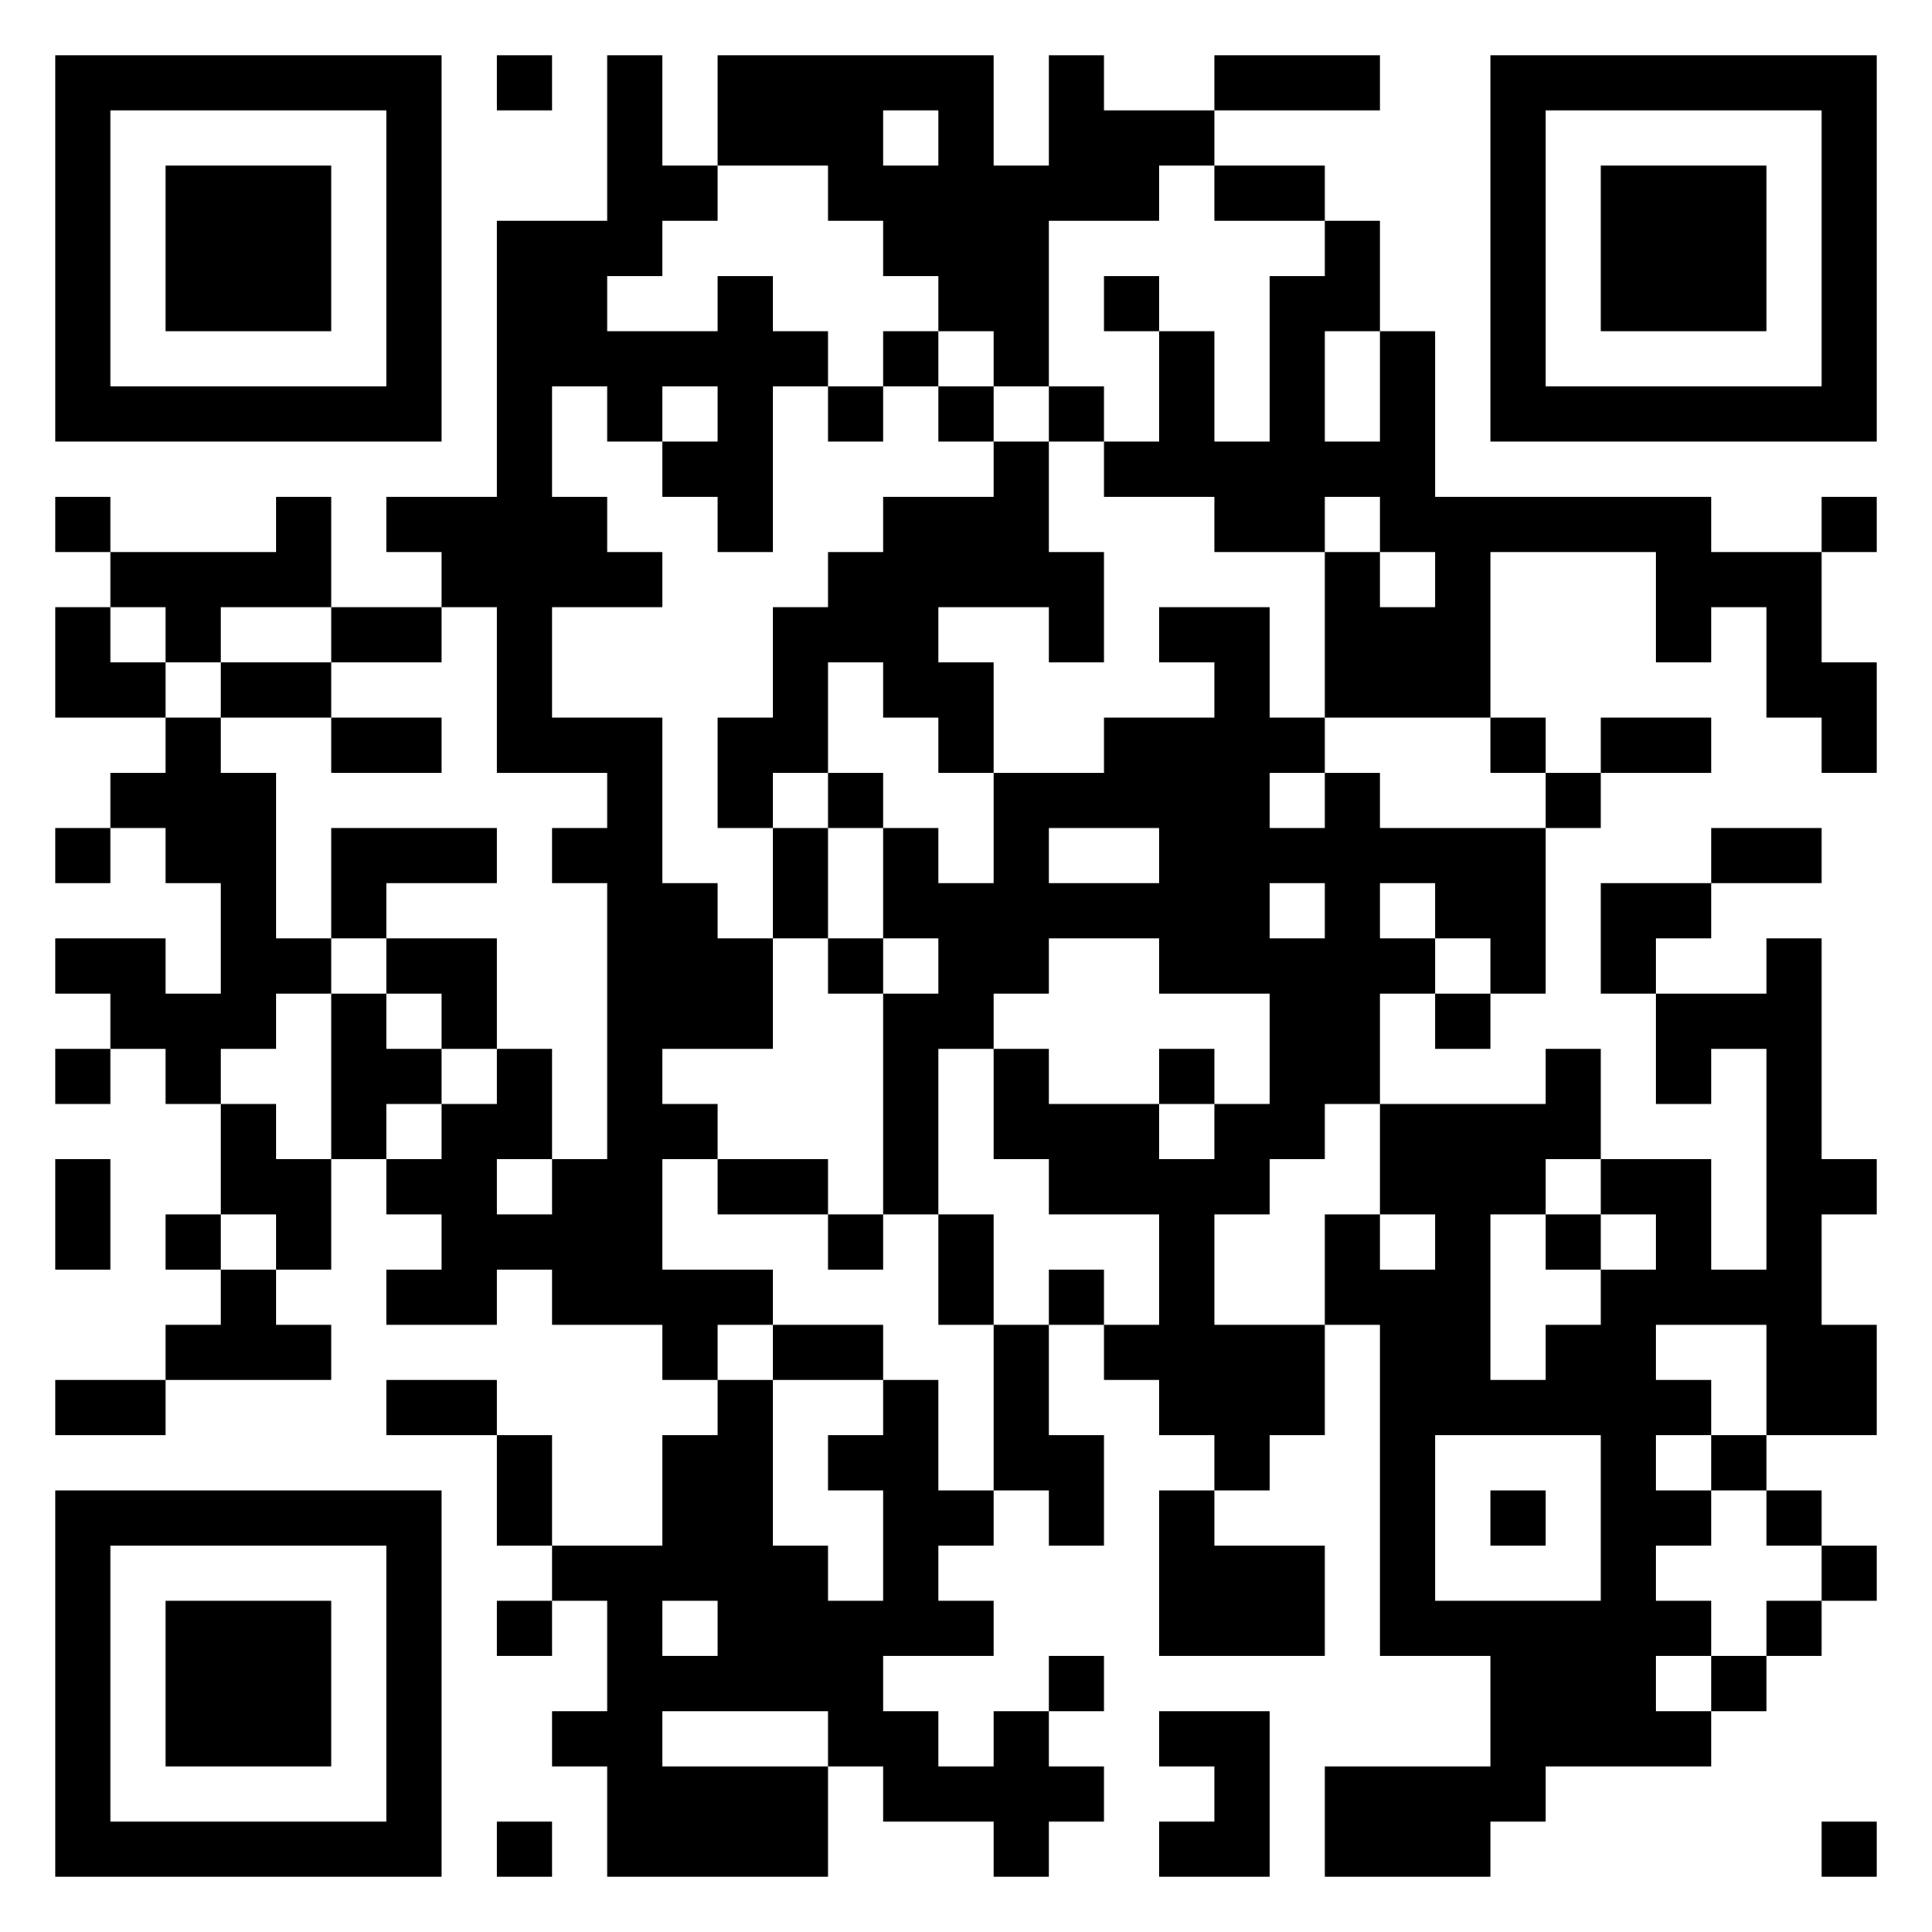
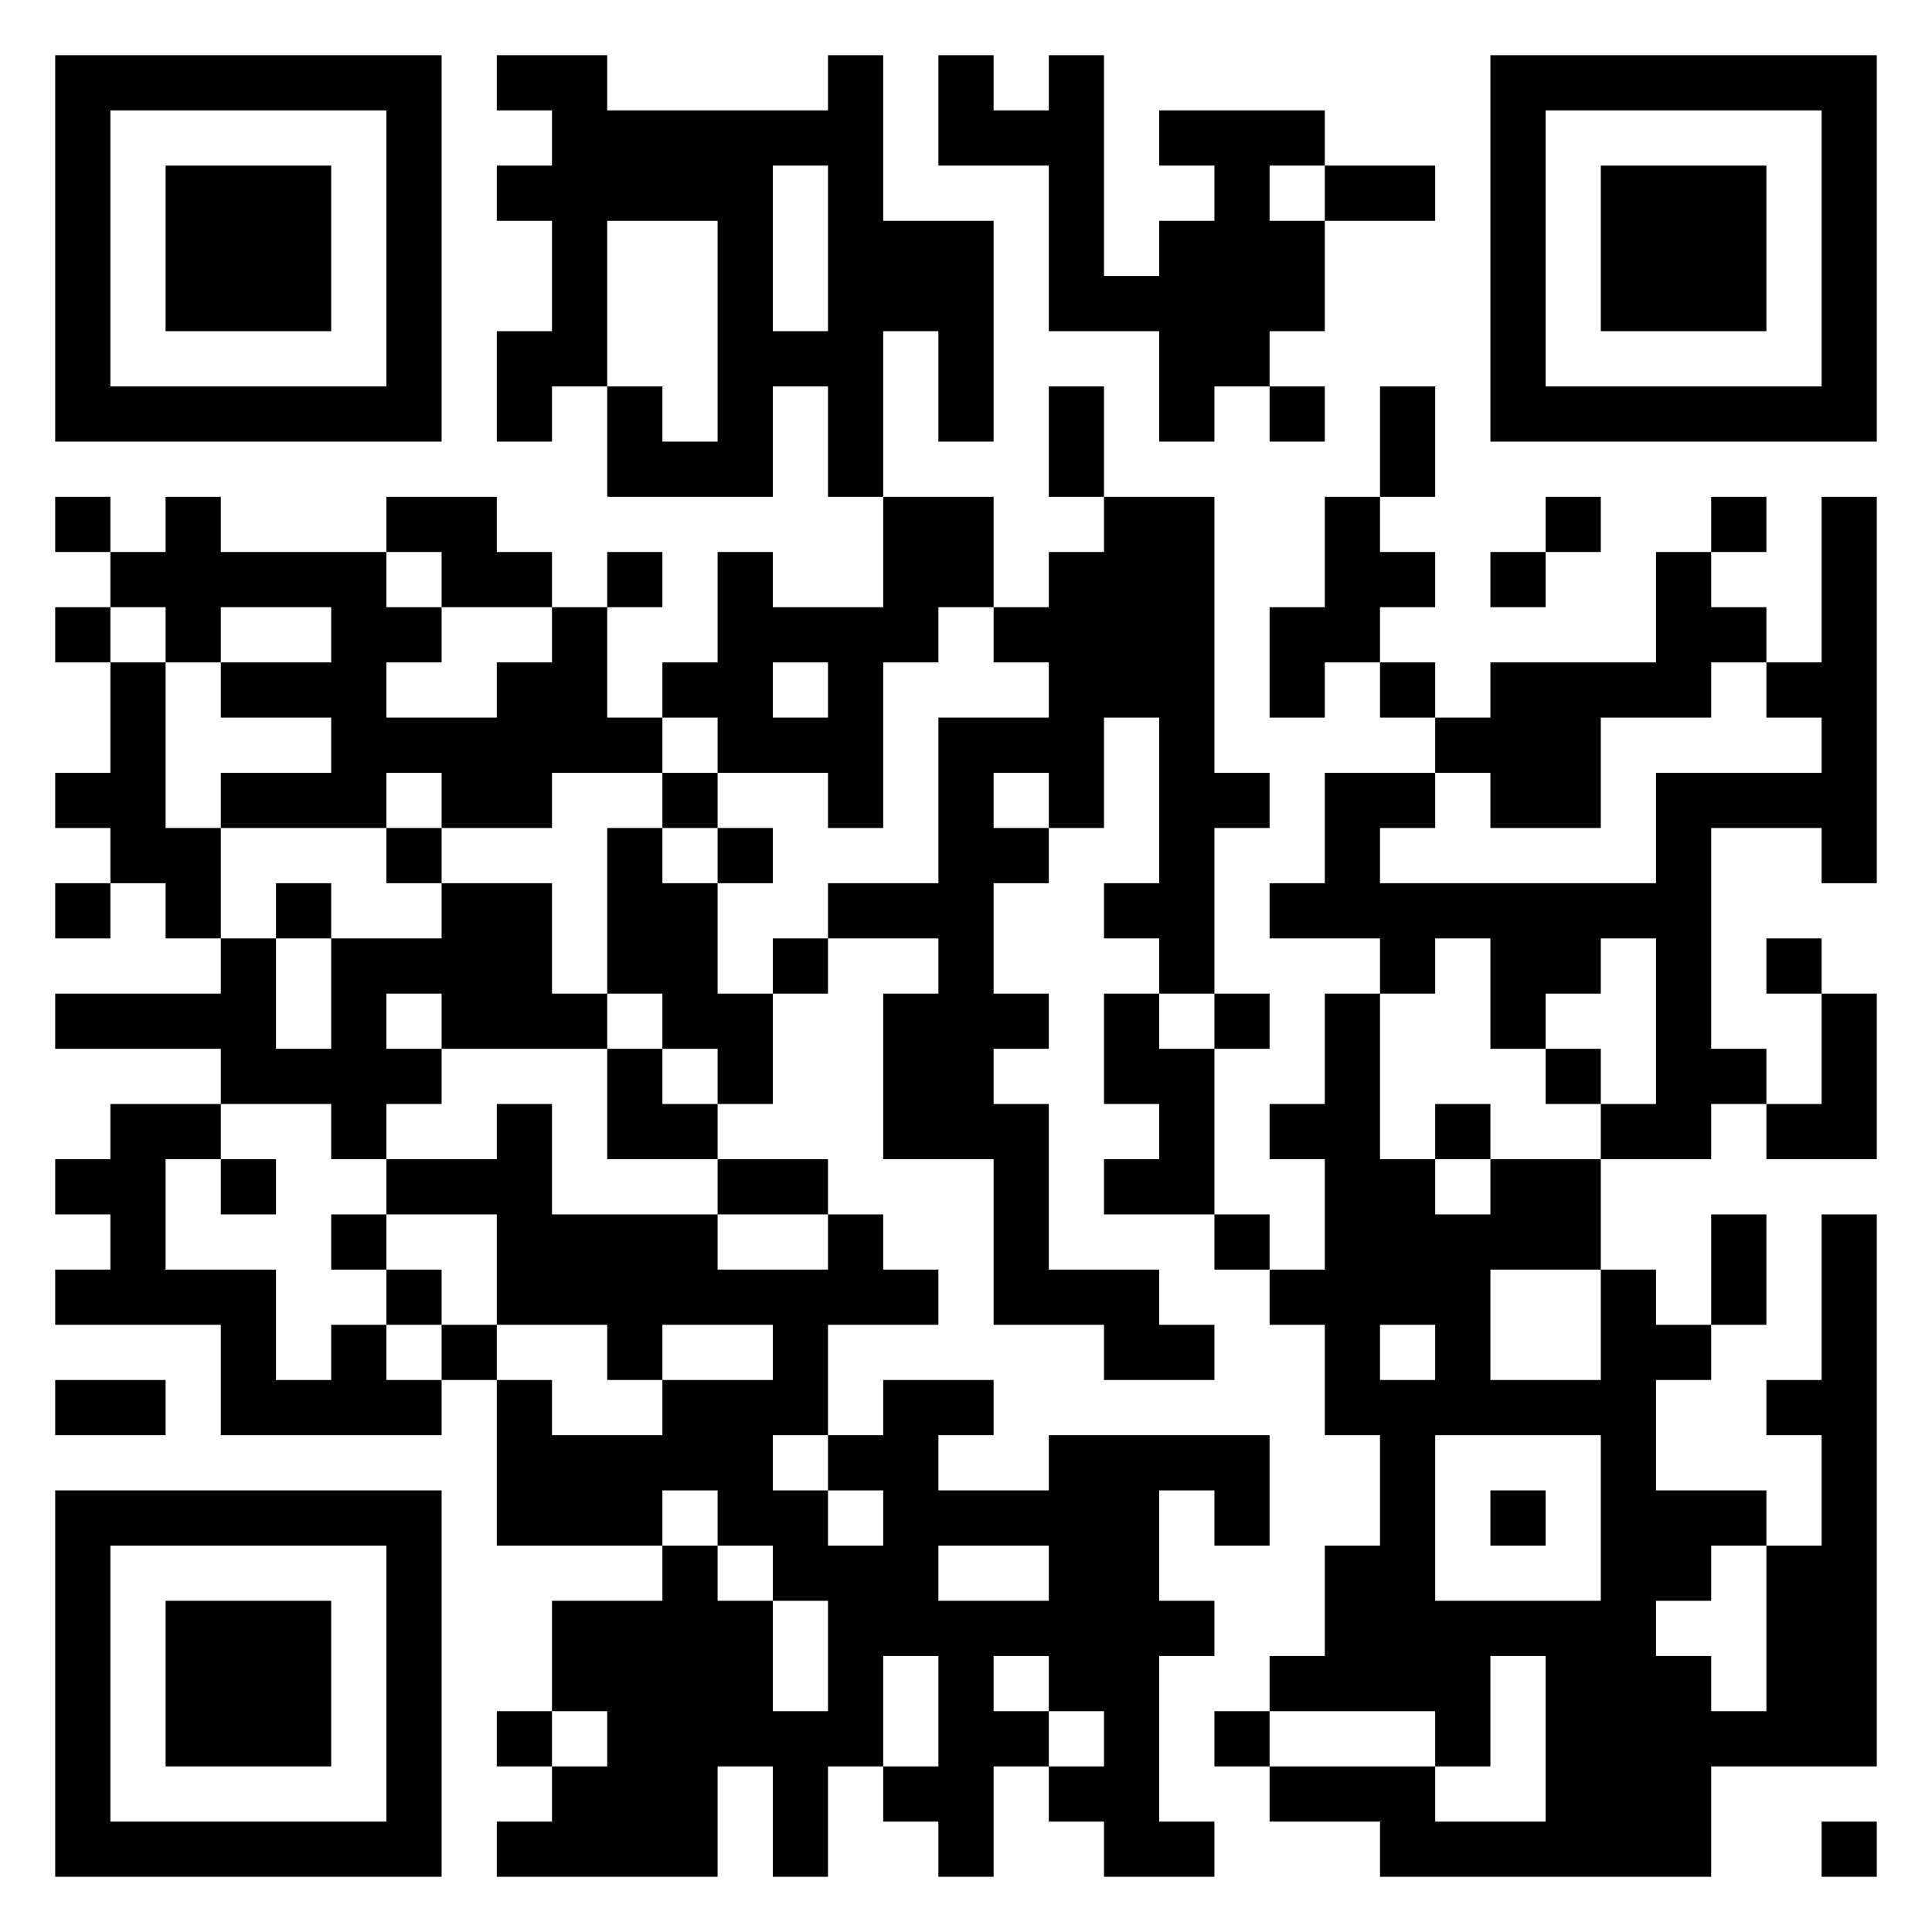
<svg xmlns="http://www.w3.org/2000/svg" width="35mm" height="35mm" version="1.1" viewBox="0 0 35 35">
-   <path d="M1,1H2V2H1zM2,1H3V2H2zM3,1H4V2H3zM4,1H5V2H4zM5,1H6V2H5zM6,1H7V2H6zM7,1H8V2H7zM9,1H10V2H9zM11,1H12V2H11zM13,1H14V2H13zM14,1H15V2H14zM15,1H16V2H15zM16,1H17V2H16zM17,1H18V2H17zM19,1H20V2H19zM22,1H23V2H22zM23,1H24V2H23zM24,1H25V2H24zM27,1H28V2H27zM28,1H29V2H28zM29,1H30V2H29zM30,1H31V2H30zM31,1H32V2H31zM32,1H33V2H32zM33,1H34V2H33zM1,2H2V3H1zM7,2H8V3H7zM11,2H12V3H11zM13,2H14V3H13zM14,2H15V3H14zM15,2H16V3H15zM17,2H18V3H17zM19,2H20V3H19zM20,2H21V3H20zM21,2H22V3H21zM27,2H28V3H27zM33,2H34V3H33zM1,3H2V4H1zM3,3H4V4H3zM4,3H5V4H4zM5,3H6V4H5zM7,3H8V4H7zM11,3H12V4H11zM12,3H13V4H12zM15,3H16V4H15zM16,3H17V4H16zM17,3H18V4H17zM18,3H19V4H18zM19,3H20V4H19zM20,3H21V4H20zM22,3H23V4H22zM23,3H24V4H23zM27,3H28V4H27zM29,3H30V4H29zM30,3H31V4H30zM31,3H32V4H31zM33,3H34V4H33zM1,4H2V5H1zM3,4H4V5H3zM4,4H5V5H4zM5,4H6V5H5zM7,4H8V5H7zM9,4H10V5H9zM10,4H11V5H10zM11,4H12V5H11zM16,4H17V5H16zM17,4H18V5H17zM18,4H19V5H18zM24,4H25V5H24zM27,4H28V5H27zM29,4H30V5H29zM30,4H31V5H30zM31,4H32V5H31zM33,4H34V5H33zM1,5H2V6H1zM3,5H4V6H3zM4,5H5V6H4zM5,5H6V6H5zM7,5H8V6H7zM9,5H10V6H9zM10,5H11V6H10zM13,5H14V6H13zM17,5H18V6H17zM18,5H19V6H18zM20,5H21V6H20zM23,5H24V6H23zM24,5H25V6H24zM27,5H28V6H27zM29,5H30V6H29zM30,5H31V6H30zM31,5H32V6H31zM33,5H34V6H33zM1,6H2V7H1zM7,6H8V7H7zM9,6H10V7H9zM10,6H11V7H10zM11,6H12V7H11zM12,6H13V7H12zM13,6H14V7H13zM14,6H15V7H14zM16,6H17V7H16zM18,6H19V7H18zM21,6H22V7H21zM23,6H24V7H23zM25,6H26V7H25zM27,6H28V7H27zM33,6H34V7H33zM1,7H2V8H1zM2,7H3V8H2zM3,7H4V8H3zM4,7H5V8H4zM5,7H6V8H5zM6,7H7V8H6zM7,7H8V8H7zM9,7H10V8H9zM11,7H12V8H11zM13,7H14V8H13zM15,7H16V8H15zM17,7H18V8H17zM19,7H20V8H19zM21,7H22V8H21zM23,7H24V8H23zM25,7H26V8H25zM27,7H28V8H27zM28,7H29V8H28zM29,7H30V8H29zM30,7H31V8H30zM31,7H32V8H31zM32,7H33V8H32zM33,7H34V8H33zM9,8H10V9H9zM12,8H13V9H12zM13,8H14V9H13zM18,8H19V9H18zM20,8H21V9H20zM21,8H22V9H21zM22,8H23V9H22zM23,8H24V9H23zM24,8H25V9H24zM25,8H26V9H25zM1,9H2V10H1zM5,9H6V10H5zM7,9H8V10H7zM8,9H9V10H8zM9,9H10V10H9zM10,9H11V10H10zM13,9H14V10H13zM16,9H17V10H16zM17,9H18V10H17zM18,9H19V10H18zM22,9H23V10H22zM23,9H24V10H23zM25,9H26V10H25zM26,9H27V10H26zM27,9H28V10H27zM28,9H29V10H28zM29,9H30V10H29zM30,9H31V10H30zM33,9H34V10H33zM2,10H3V11H2zM3,10H4V11H3zM4,10H5V11H4zM5,10H6V11H5zM8,10H9V11H8zM9,10H10V11H9zM10,10H11V11H10zM11,10H12V11H11zM15,10H16V11H15zM16,10H17V11H16zM17,10H18V11H17zM18,10H19V11H18zM19,10H20V11H19zM24,10H25V11H24zM26,10H27V11H26zM30,10H31V11H30zM31,10H32V11H31zM32,10H33V11H32zM1,11H2V12H1zM3,11H4V12H3zM6,11H7V12H6zM7,11H8V12H7zM9,11H10V12H9zM14,11H15V12H14zM15,11H16V12H15zM16,11H17V12H16zM19,11H20V12H19zM21,11H22V12H21zM22,11H23V12H22zM24,11H25V12H24zM25,11H26V12H25zM26,11H27V12H26zM30,11H31V12H30zM32,11H33V12H32zM1,12H2V13H1zM2,12H3V13H2zM4,12H5V13H4zM5,12H6V13H5zM9,12H10V13H9zM14,12H15V13H14zM16,12H17V13H16zM17,12H18V13H17zM22,12H23V13H22zM24,12H25V13H24zM25,12H26V13H25zM26,12H27V13H26zM32,12H33V13H32zM33,12H34V13H33zM3,13H4V14H3zM6,13H7V14H6zM7,13H8V14H7zM9,13H10V14H9zM10,13H11V14H10zM11,13H12V14H11zM13,13H14V14H13zM14,13H15V14H14zM17,13H18V14H17zM20,13H21V14H20zM21,13H22V14H21zM22,13H23V14H22zM23,13H24V14H23zM27,13H28V14H27zM29,13H30V14H29zM30,13H31V14H30zM33,13H34V14H33zM2,14H3V15H2zM3,14H4V15H3zM4,14H5V15H4zM11,14H12V15H11zM13,14H14V15H13zM15,14H16V15H15zM18,14H19V15H18zM19,14H20V15H19zM20,14H21V15H20zM21,14H22V15H21zM22,14H23V15H22zM24,14H25V15H24zM28,14H29V15H28zM1,15H2V16H1zM3,15H4V16H3zM4,15H5V16H4zM6,15H7V16H6zM7,15H8V16H7zM8,15H9V16H8zM10,15H11V16H10zM11,15H12V16H11zM14,15H15V16H14zM16,15H17V16H16zM18,15H19V16H18zM21,15H22V16H21zM22,15H23V16H22zM23,15H24V16H23zM24,15H25V16H24zM25,15H26V16H25zM26,15H27V16H26zM27,15H28V16H27zM31,15H32V16H31zM32,15H33V16H32zM4,16H5V17H4zM6,16H7V17H6zM11,16H12V17H11zM12,16H13V17H12zM14,16H15V17H14zM16,16H17V17H16zM17,16H18V17H17zM18,16H19V17H18zM19,16H20V17H19zM20,16H21V17H20zM21,16H22V17H21zM22,16H23V17H22zM24,16H25V17H24zM26,16H27V17H26zM27,16H28V17H27zM29,16H30V17H29zM30,16H31V17H30zM1,17H2V18H1zM2,17H3V18H2zM4,17H5V18H4zM5,17H6V18H5zM7,17H8V18H7zM8,17H9V18H8zM11,17H12V18H11zM12,17H13V18H12zM13,17H14V18H13zM15,17H16V18H15zM17,17H18V18H17zM18,17H19V18H18zM21,17H22V18H21zM22,17H23V18H22zM23,17H24V18H23zM24,17H25V18H24zM25,17H26V18H25zM27,17H28V18H27zM29,17H30V18H29zM32,17H33V18H32zM2,18H3V19H2zM3,18H4V19H3zM4,18H5V19H4zM6,18H7V19H6zM8,18H9V19H8zM11,18H12V19H11zM12,18H13V19H12zM13,18H14V19H13zM16,18H17V19H16zM17,18H18V19H17zM23,18H24V19H23zM24,18H25V19H24zM26,18H27V19H26zM30,18H31V19H30zM31,18H32V19H31zM32,18H33V19H32zM1,19H2V20H1zM3,19H4V20H3zM6,19H7V20H6zM7,19H8V20H7zM9,19H10V20H9zM11,19H12V20H11zM16,19H17V20H16zM18,19H19V20H18zM21,19H22V20H21zM23,19H24V20H23zM24,19H25V20H24zM28,19H29V20H28zM30,19H31V20H30zM32,19H33V20H32zM4,20H5V21H4zM6,20H7V21H6zM8,20H9V21H8zM9,20H10V21H9zM11,20H12V21H11zM12,20H13V21H12zM16,20H17V21H16zM18,20H19V21H18zM19,20H20V21H19zM20,20H21V21H20zM22,20H23V21H22zM23,20H24V21H23zM25,20H26V21H25zM26,20H27V21H26zM27,20H28V21H27zM28,20H29V21H28zM32,20H33V21H32zM1,21H2V22H1zM4,21H5V22H4zM5,21H6V22H5zM7,21H8V22H7zM8,21H9V22H8zM10,21H11V22H10zM11,21H12V22H11zM13,21H14V22H13zM14,21H15V22H14zM16,21H17V22H16zM19,21H20V22H19zM20,21H21V22H20zM21,21H22V22H21zM22,21H23V22H22zM25,21H26V22H25zM26,21H27V22H26zM27,21H28V22H27zM29,21H30V22H29zM30,21H31V22H30zM32,21H33V22H32zM33,21H34V22H33zM1,22H2V23H1zM3,22H4V23H3zM5,22H6V23H5zM8,22H9V23H8zM9,22H10V23H9zM10,22H11V23H10zM11,22H12V23H11zM15,22H16V23H15zM17,22H18V23H17zM21,22H22V23H21zM24,22H25V23H24zM26,22H27V23H26zM28,22H29V23H28zM30,22H31V23H30zM32,22H33V23H32zM4,23H5V24H4zM7,23H8V24H7zM8,23H9V24H8zM10,23H11V24H10zM11,23H12V24H11zM12,23H13V24H12zM13,23H14V24H13zM17,23H18V24H17zM19,23H20V24H19zM21,23H22V24H21zM24,23H25V24H24zM25,23H26V24H25zM26,23H27V24H26zM29,23H30V24H29zM30,23H31V24H30zM31,23H32V24H31zM32,23H33V24H32zM3,24H4V25H3zM4,24H5V25H4zM5,24H6V25H5zM12,24H13V25H12zM14,24H15V25H14zM15,24H16V25H15zM18,24H19V25H18zM20,24H21V25H20zM21,24H22V25H21zM22,24H23V25H22zM23,24H24V25H23zM25,24H26V25H25zM26,24H27V25H26zM28,24H29V25H28zM29,24H30V25H29zM32,24H33V25H32zM33,24H34V25H33zM1,25H2V26H1zM2,25H3V26H2zM7,25H8V26H7zM8,25H9V26H8zM13,25H14V26H13zM16,25H17V26H16zM18,25H19V26H18zM21,25H22V26H21zM22,25H23V26H22zM23,25H24V26H23zM25,25H26V26H25zM26,25H27V26H26zM27,25H28V26H27zM28,25H29V26H28zM29,25H30V26H29zM30,25H31V26H30zM32,25H33V26H32zM33,25H34V26H33zM9,26H10V27H9zM12,26H13V27H12zM13,26H14V27H13zM15,26H16V27H15zM16,26H17V27H16zM18,26H19V27H18zM19,26H20V27H19zM22,26H23V27H22zM25,26H26V27H25zM29,26H30V27H29zM31,26H32V27H31zM1,27H2V28H1zM2,27H3V28H2zM3,27H4V28H3zM4,27H5V28H4zM5,27H6V28H5zM6,27H7V28H6zM7,27H8V28H7zM9,27H10V28H9zM12,27H13V28H12zM13,27H14V28H13zM16,27H17V28H16zM17,27H18V28H17zM19,27H20V28H19zM21,27H22V28H21zM25,27H26V28H25zM27,27H28V28H27zM29,27H30V28H29zM30,27H31V28H30zM32,27H33V28H32zM1,28H2V29H1zM7,28H8V29H7zM10,28H11V29H10zM11,28H12V29H11zM12,28H13V29H12zM13,28H14V29H13zM14,28H15V29H14zM16,28H17V29H16zM21,28H22V29H21zM22,28H23V29H22zM23,28H24V29H23zM25,28H26V29H25zM29,28H30V29H29zM33,28H34V29H33zM1,29H2V30H1zM3,29H4V30H3zM4,29H5V30H4zM5,29H6V30H5zM7,29H8V30H7zM9,29H10V30H9zM11,29H12V30H11zM13,29H14V30H13zM14,29H15V30H14zM15,29H16V30H15zM16,29H17V30H16zM17,29H18V30H17zM21,29H22V30H21zM22,29H23V30H22zM23,29H24V30H23zM25,29H26V30H25zM26,29H27V30H26zM27,29H28V30H27zM28,29H29V30H28zM29,29H30V30H29zM30,29H31V30H30zM32,29H33V30H32zM1,30H2V31H1zM3,30H4V31H3zM4,30H5V31H4zM5,30H6V31H5zM7,30H8V31H7zM11,30H12V31H11zM12,30H13V31H12zM13,30H14V31H13zM14,30H15V31H14zM15,30H16V31H15zM19,30H20V31H19zM27,30H28V31H27zM28,30H29V31H28zM29,30H30V31H29zM31,30H32V31H31zM1,31H2V32H1zM3,31H4V32H3zM4,31H5V32H4zM5,31H6V32H5zM7,31H8V32H7zM10,31H11V32H10zM11,31H12V32H11zM15,31H16V32H15zM16,31H17V32H16zM18,31H19V32H18zM21,31H22V32H21zM22,31H23V32H22zM27,31H28V32H27zM28,31H29V32H28zM29,31H30V32H29zM30,31H31V32H30zM1,32H2V33H1zM7,32H8V33H7zM11,32H12V33H11zM12,32H13V33H12zM13,32H14V33H13zM14,32H15V33H14zM16,32H17V33H16zM17,32H18V33H17zM18,32H19V33H18zM19,32H20V33H19zM22,32H23V33H22zM24,32H25V33H24zM25,32H26V33H25zM26,32H27V33H26zM27,32H28V33H27zM1,33H2V34H1zM2,33H3V34H2zM3,33H4V34H3zM4,33H5V34H4zM5,33H6V34H5zM6,33H7V34H6zM7,33H8V34H7zM9,33H10V34H9zM11,33H12V34H11zM12,33H13V34H12zM13,33H14V34H13zM14,33H15V34H14zM18,33H19V34H18zM21,33H22V34H21zM22,33H23V34H22zM24,33H25V34H24zM25,33H26V34H25zM26,33H27V34H26zM33,33H34V34H33z" id="qr-path" fill="#000000" fill-opacity="1" fill-rule="nonzero" stroke="none" />
+   <path d="M1,1H2V2H1zM2,1H3V2H2zM3,1H4V2H3zM4,1H5V2H4zM5,1H6V2H5zM6,1H7V2H6zM7,1H8V2H7zM9,1H10V2H9zM10,1H11V2H10zM15,1H16V2H15zM17,1H18V2H17zM19,1H20V2H19zM27,1H28V2H27zM28,1H29V2H28zM29,1H30V2H29zM30,1H31V2H30zM31,1H32V2H31zM32,1H33V2H32zM33,1H34V2H33zM1,2H2V3H1zM7,2H8V3H7zM10,2H11V3H10zM11,2H12V3H11zM12,2H13V3H12zM13,2H14V3H13zM14,2H15V3H14zM15,2H16V3H15zM17,2H18V3H17zM18,2H19V3H18zM19,2H20V3H19zM21,2H22V3H21zM22,2H23V3H22zM23,2H24V3H23zM27,2H28V3H27zM33,2H34V3H33zM1,3H2V4H1zM3,3H4V4H3zM4,3H5V4H4zM5,3H6V4H5zM7,3H8V4H7zM9,3H10V4H9zM10,3H11V4H10zM11,3H12V4H11zM12,3H13V4H12zM13,3H14V4H13zM15,3H16V4H15zM19,3H20V4H19zM22,3H23V4H22zM24,3H25V4H24zM25,3H26V4H25zM27,3H28V4H27zM29,3H30V4H29zM30,3H31V4H30zM31,3H32V4H31zM33,3H34V4H33zM1,4H2V5H1zM3,4H4V5H3zM4,4H5V5H4zM5,4H6V5H5zM7,4H8V5H7zM10,4H11V5H10zM13,4H14V5H13zM15,4H16V5H15zM16,4H17V5H16zM17,4H18V5H17zM19,4H20V5H19zM21,4H22V5H21zM22,4H23V5H22zM23,4H24V5H23zM27,4H28V5H27zM29,4H30V5H29zM30,4H31V5H30zM31,4H32V5H31zM33,4H34V5H33zM1,5H2V6H1zM3,5H4V6H3zM4,5H5V6H4zM5,5H6V6H5zM7,5H8V6H7zM10,5H11V6H10zM13,5H14V6H13zM15,5H16V6H15zM16,5H17V6H16zM17,5H18V6H17zM19,5H20V6H19zM20,5H21V6H20zM21,5H22V6H21zM22,5H23V6H22zM23,5H24V6H23zM27,5H28V6H27zM29,5H30V6H29zM30,5H31V6H30zM31,5H32V6H31zM33,5H34V6H33zM1,6H2V7H1zM7,6H8V7H7zM9,6H10V7H9zM10,6H11V7H10zM13,6H14V7H13zM14,6H15V7H14zM15,6H16V7H15zM17,6H18V7H17zM21,6H22V7H21zM22,6H23V7H22zM27,6H28V7H27zM33,6H34V7H33zM1,7H2V8H1zM2,7H3V8H2zM3,7H4V8H3zM4,7H5V8H4zM5,7H6V8H5zM6,7H7V8H6zM7,7H8V8H7zM9,7H10V8H9zM11,7H12V8H11zM13,7H14V8H13zM15,7H16V8H15zM17,7H18V8H17zM19,7H20V8H19zM21,7H22V8H21zM23,7H24V8H23zM25,7H26V8H25zM27,7H28V8H27zM28,7H29V8H28zM29,7H30V8H29zM30,7H31V8H30zM31,7H32V8H31zM32,7H33V8H32zM33,7H34V8H33zM11,8H12V9H11zM12,8H13V9H12zM13,8H14V9H13zM15,8H16V9H15zM19,8H20V9H19zM25,8H26V9H25zM1,9H2V10H1zM3,9H4V10H3zM7,9H8V10H7zM8,9H9V10H8zM16,9H17V10H16zM17,9H18V10H17zM20,9H21V10H20zM21,9H22V10H21zM24,9H25V10H24zM28,9H29V10H28zM31,9H32V10H31zM33,9H34V10H33zM2,10H3V11H2zM3,10H4V11H3zM4,10H5V11H4zM5,10H6V11H5zM6,10H7V11H6zM8,10H9V11H8zM9,10H10V11H9zM11,10H12V11H11zM13,10H14V11H13zM16,10H17V11H16zM17,10H18V11H17zM19,10H20V11H19zM20,10H21V11H20zM21,10H22V11H21zM24,10H25V11H24zM25,10H26V11H25zM27,10H28V11H27zM30,10H31V11H30zM33,10H34V11H33zM1,11H2V12H1zM3,11H4V12H3zM6,11H7V12H6zM7,11H8V12H7zM10,11H11V12H10zM13,11H14V12H13zM14,11H15V12H14zM15,11H16V12H15zM16,11H17V12H16zM18,11H19V12H18zM19,11H20V12H19zM20,11H21V12H20zM21,11H22V12H21zM23,11H24V12H23zM24,11H25V12H24zM30,11H31V12H30zM31,11H32V12H31zM33,11H34V12H33zM2,12H3V13H2zM4,12H5V13H4zM5,12H6V13H5zM6,12H7V13H6zM9,12H10V13H9zM10,12H11V13H10zM12,12H13V13H12zM13,12H14V13H13zM15,12H16V13H15zM19,12H20V13H19zM20,12H21V13H20zM21,12H22V13H21zM23,12H24V13H23zM25,12H26V13H25zM27,12H28V13H27zM28,12H29V13H28zM29,12H30V13H29zM30,12H31V13H30zM32,12H33V13H32zM33,12H34V13H33zM2,13H3V14H2zM6,13H7V14H6zM7,13H8V14H7zM8,13H9V14H8zM9,13H10V14H9zM10,13H11V14H10zM11,13H12V14H11zM13,13H14V14H13zM14,13H15V14H14zM15,13H16V14H15zM17,13H18V14H17zM18,13H19V14H18zM19,13H20V14H19zM21,13H22V14H21zM26,13H27V14H26zM27,13H28V14H27zM28,13H29V14H28zM33,13H34V14H33zM1,14H2V15H1zM2,14H3V15H2zM4,14H5V15H4zM5,14H6V15H5zM6,14H7V15H6zM8,14H9V15H8zM9,14H10V15H9zM12,14H13V15H12zM15,14H16V15H15zM17,14H18V15H17zM19,14H20V15H19zM21,14H22V15H21zM22,14H23V15H22zM24,14H25V15H24zM25,14H26V15H25zM27,14H28V15H27zM28,14H29V15H28zM30,14H31V15H30zM31,14H32V15H31zM32,14H33V15H32zM33,14H34V15H33zM2,15H3V16H2zM3,15H4V16H3zM7,15H8V16H7zM11,15H12V16H11zM13,15H14V16H13zM17,15H18V16H17zM18,15H19V16H18zM21,15H22V16H21zM24,15H25V16H24zM30,15H31V16H30zM33,15H34V16H33zM1,16H2V17H1zM3,16H4V17H3zM5,16H6V17H5zM8,16H9V17H8zM9,16H10V17H9zM11,16H12V17H11zM12,16H13V17H12zM15,16H16V17H15zM16,16H17V17H16zM17,16H18V17H17zM20,16H21V17H20zM21,16H22V17H21zM23,16H24V17H23zM24,16H25V17H24zM25,16H26V17H25zM26,16H27V17H26zM27,16H28V17H27zM28,16H29V17H28zM29,16H30V17H29zM30,16H31V17H30zM4,17H5V18H4zM6,17H7V18H6zM7,17H8V18H7zM8,17H9V18H8zM9,17H10V18H9zM11,17H12V18H11zM12,17H13V18H12zM14,17H15V18H14zM17,17H18V18H17zM21,17H22V18H21zM25,17H26V18H25zM27,17H28V18H27zM28,17H29V18H28zM30,17H31V18H30zM32,17H33V18H32zM1,18H2V19H1zM2,18H3V19H2zM3,18H4V19H3zM4,18H5V19H4zM6,18H7V19H6zM8,18H9V19H8zM9,18H10V19H9zM10,18H11V19H10zM12,18H13V19H12zM13,18H14V19H13zM16,18H17V19H16zM17,18H18V19H17zM18,18H19V19H18zM20,18H21V19H20zM22,18H23V19H22zM24,18H25V19H24zM27,18H28V19H27zM30,18H31V19H30zM33,18H34V19H33zM4,19H5V20H4zM5,19H6V20H5zM6,19H7V20H6zM7,19H8V20H7zM11,19H12V20H11zM13,19H14V20H13zM16,19H17V20H16zM17,19H18V20H17zM20,19H21V20H20zM21,19H22V20H21zM24,19H25V20H24zM28,19H29V20H28zM30,19H31V20H30zM31,19H32V20H31zM33,19H34V20H33zM2,20H3V21H2zM3,20H4V21H3zM6,20H7V21H6zM9,20H10V21H9zM11,20H12V21H11zM12,20H13V21H12zM16,20H17V21H16zM17,20H18V21H17zM18,20H19V21H18zM21,20H22V21H21zM23,20H24V21H23zM24,20H25V21H24zM26,20H27V21H26zM29,20H30V21H29zM30,20H31V21H30zM32,20H33V21H32zM33,20H34V21H33zM1,21H2V22H1zM2,21H3V22H2zM4,21H5V22H4zM7,21H8V22H7zM8,21H9V22H8zM9,21H10V22H9zM13,21H14V22H13zM14,21H15V22H14zM18,21H19V22H18zM20,21H21V22H20zM21,21H22V22H21zM24,21H25V22H24zM25,21H26V22H25zM27,21H28V22H27zM28,21H29V22H28zM2,22H3V23H2zM6,22H7V23H6zM9,22H10V23H9zM10,22H11V23H10zM11,22H12V23H11zM12,22H13V23H12zM15,22H16V23H15zM18,22H19V23H18zM22,22H23V23H22zM24,22H25V23H24zM25,22H26V23H25zM26,22H27V23H26zM27,22H28V23H27zM28,22H29V23H28zM31,22H32V23H31zM33,22H34V23H33zM1,23H2V24H1zM2,23H3V24H2zM3,23H4V24H3zM4,23H5V24H4zM7,23H8V24H7zM9,23H10V24H9zM10,23H11V24H10zM11,23H12V24H11zM12,23H13V24H12zM13,23H14V24H13zM14,23H15V24H14zM15,23H16V24H15zM16,23H17V24H16zM18,23H19V24H18zM19,23H20V24H19zM20,23H21V24H20zM23,23H24V24H23zM24,23H25V24H24zM25,23H26V24H25zM26,23H27V24H26zM29,23H30V24H29zM31,23H32V24H31zM33,23H34V24H33zM4,24H5V25H4zM6,24H7V25H6zM8,24H9V25H8zM11,24H12V25H11zM14,24H15V25H14zM20,24H21V25H20zM21,24H22V25H21zM24,24H25V25H24zM26,24H27V25H26zM29,24H30V25H29zM30,24H31V25H30zM33,24H34V25H33zM1,25H2V26H1zM2,25H3V26H2zM4,25H5V26H4zM5,25H6V26H5zM6,25H7V26H6zM7,25H8V26H7zM9,25H10V26H9zM12,25H13V26H12zM13,25H14V26H13zM14,25H15V26H14zM16,25H17V26H16zM17,25H18V26H17zM24,25H25V26H24zM25,25H26V26H25zM26,25H27V26H26zM27,25H28V26H27zM28,25H29V26H28zM29,25H30V26H29zM32,25H33V26H32zM33,25H34V26H33zM9,26H10V27H9zM10,26H11V27H10zM11,26H12V27H11zM12,26H13V27H12zM13,26H14V27H13zM15,26H16V27H15zM16,26H17V27H16zM19,26H20V27H19zM20,26H21V27H20zM21,26H22V27H21zM22,26H23V27H22zM25,26H26V27H25zM29,26H30V27H29zM33,26H34V27H33zM1,27H2V28H1zM2,27H3V28H2zM3,27H4V28H3zM4,27H5V28H4zM5,27H6V28H5zM6,27H7V28H6zM7,27H8V28H7zM9,27H10V28H9zM10,27H11V28H10zM11,27H12V28H11zM13,27H14V28H13zM14,27H15V28H14zM16,27H17V28H16zM17,27H18V28H17zM18,27H19V28H18zM19,27H20V28H19zM20,27H21V28H20zM22,27H23V28H22zM25,27H26V28H25zM27,27H28V28H27zM29,27H30V28H29zM30,27H31V28H30zM31,27H32V28H31zM33,27H34V28H33zM1,28H2V29H1zM7,28H8V29H7zM12,28H13V29H12zM14,28H15V29H14zM15,28H16V29H15zM16,28H17V29H16zM19,28H20V29H19zM20,28H21V29H20zM24,28H25V29H24zM25,28H26V29H25zM29,28H30V29H29zM30,28H31V29H30zM32,28H33V29H32zM33,28H34V29H33zM1,29H2V30H1zM3,29H4V30H3zM4,29H5V30H4zM5,29H6V30H5zM7,29H8V30H7zM10,29H11V30H10zM11,29H12V30H11zM12,29H13V30H12zM13,29H14V30H13zM15,29H16V30H15zM16,29H17V30H16zM17,29H18V30H17zM18,29H19V30H18zM19,29H20V30H19zM20,29H21V30H20zM21,29H22V30H21zM24,29H25V30H24zM25,29H26V30H25zM26,29H27V30H26zM27,29H28V30H27zM28,29H29V30H28zM29,29H30V30H29zM32,29H33V30H32zM33,29H34V30H33zM1,30H2V31H1zM3,30H4V31H3zM4,30H5V31H4zM5,30H6V31H5zM7,30H8V31H7zM10,30H11V31H10zM11,30H12V31H11zM12,30H13V31H12zM13,30H14V31H13zM15,30H16V31H15zM17,30H18V31H17zM19,30H20V31H19zM20,30H21V31H20zM23,30H24V31H23zM24,30H25V31H24zM25,30H26V31H25zM26,30H27V31H26zM28,30H29V31H28zM29,30H30V31H29zM30,30H31V31H30zM32,30H33V31H32zM33,30H34V31H33zM1,31H2V32H1zM3,31H4V32H3zM4,31H5V32H4zM5,31H6V32H5zM7,31H8V32H7zM9,31H10V32H9zM11,31H12V32H11zM12,31H13V32H12zM13,31H14V32H13zM14,31H15V32H14zM15,31H16V32H15zM17,31H18V32H17zM18,31H19V32H18zM20,31H21V32H20zM22,31H23V32H22zM26,31H27V32H26zM28,31H29V32H28zM29,31H30V32H29zM30,31H31V32H30zM31,31H32V32H31zM32,31H33V32H32zM33,31H34V32H33zM1,32H2V33H1zM7,32H8V33H7zM10,32H11V33H10zM11,32H12V33H11zM12,32H13V33H12zM14,32H15V33H14zM16,32H17V33H16zM17,32H18V33H17zM19,32H20V33H19zM20,32H21V33H20zM23,32H24V33H23zM24,32H25V33H24zM25,32H26V33H25zM28,32H29V33H28zM29,32H30V33H29zM30,32H31V33H30zM1,33H2V34H1zM2,33H3V34H2zM3,33H4V34H3zM4,33H5V34H4zM5,33H6V34H5zM6,33H7V34H6zM7,33H8V34H7zM9,33H10V34H9zM10,33H11V34H10zM11,33H12V34H11zM12,33H13V34H12zM14,33H15V34H14zM17,33H18V34H17zM20,33H21V34H20zM21,33H22V34H21zM25,33H26V34H25zM26,33H27V34H26zM27,33H28V34H27zM28,33H29V34H28zM29,33H30V34H29zM30,33H31V34H30zM33,33H34V34H33z" id="qr-path" fill="#000000" fill-opacity="1" fill-rule="nonzero" stroke="none" />
</svg>
